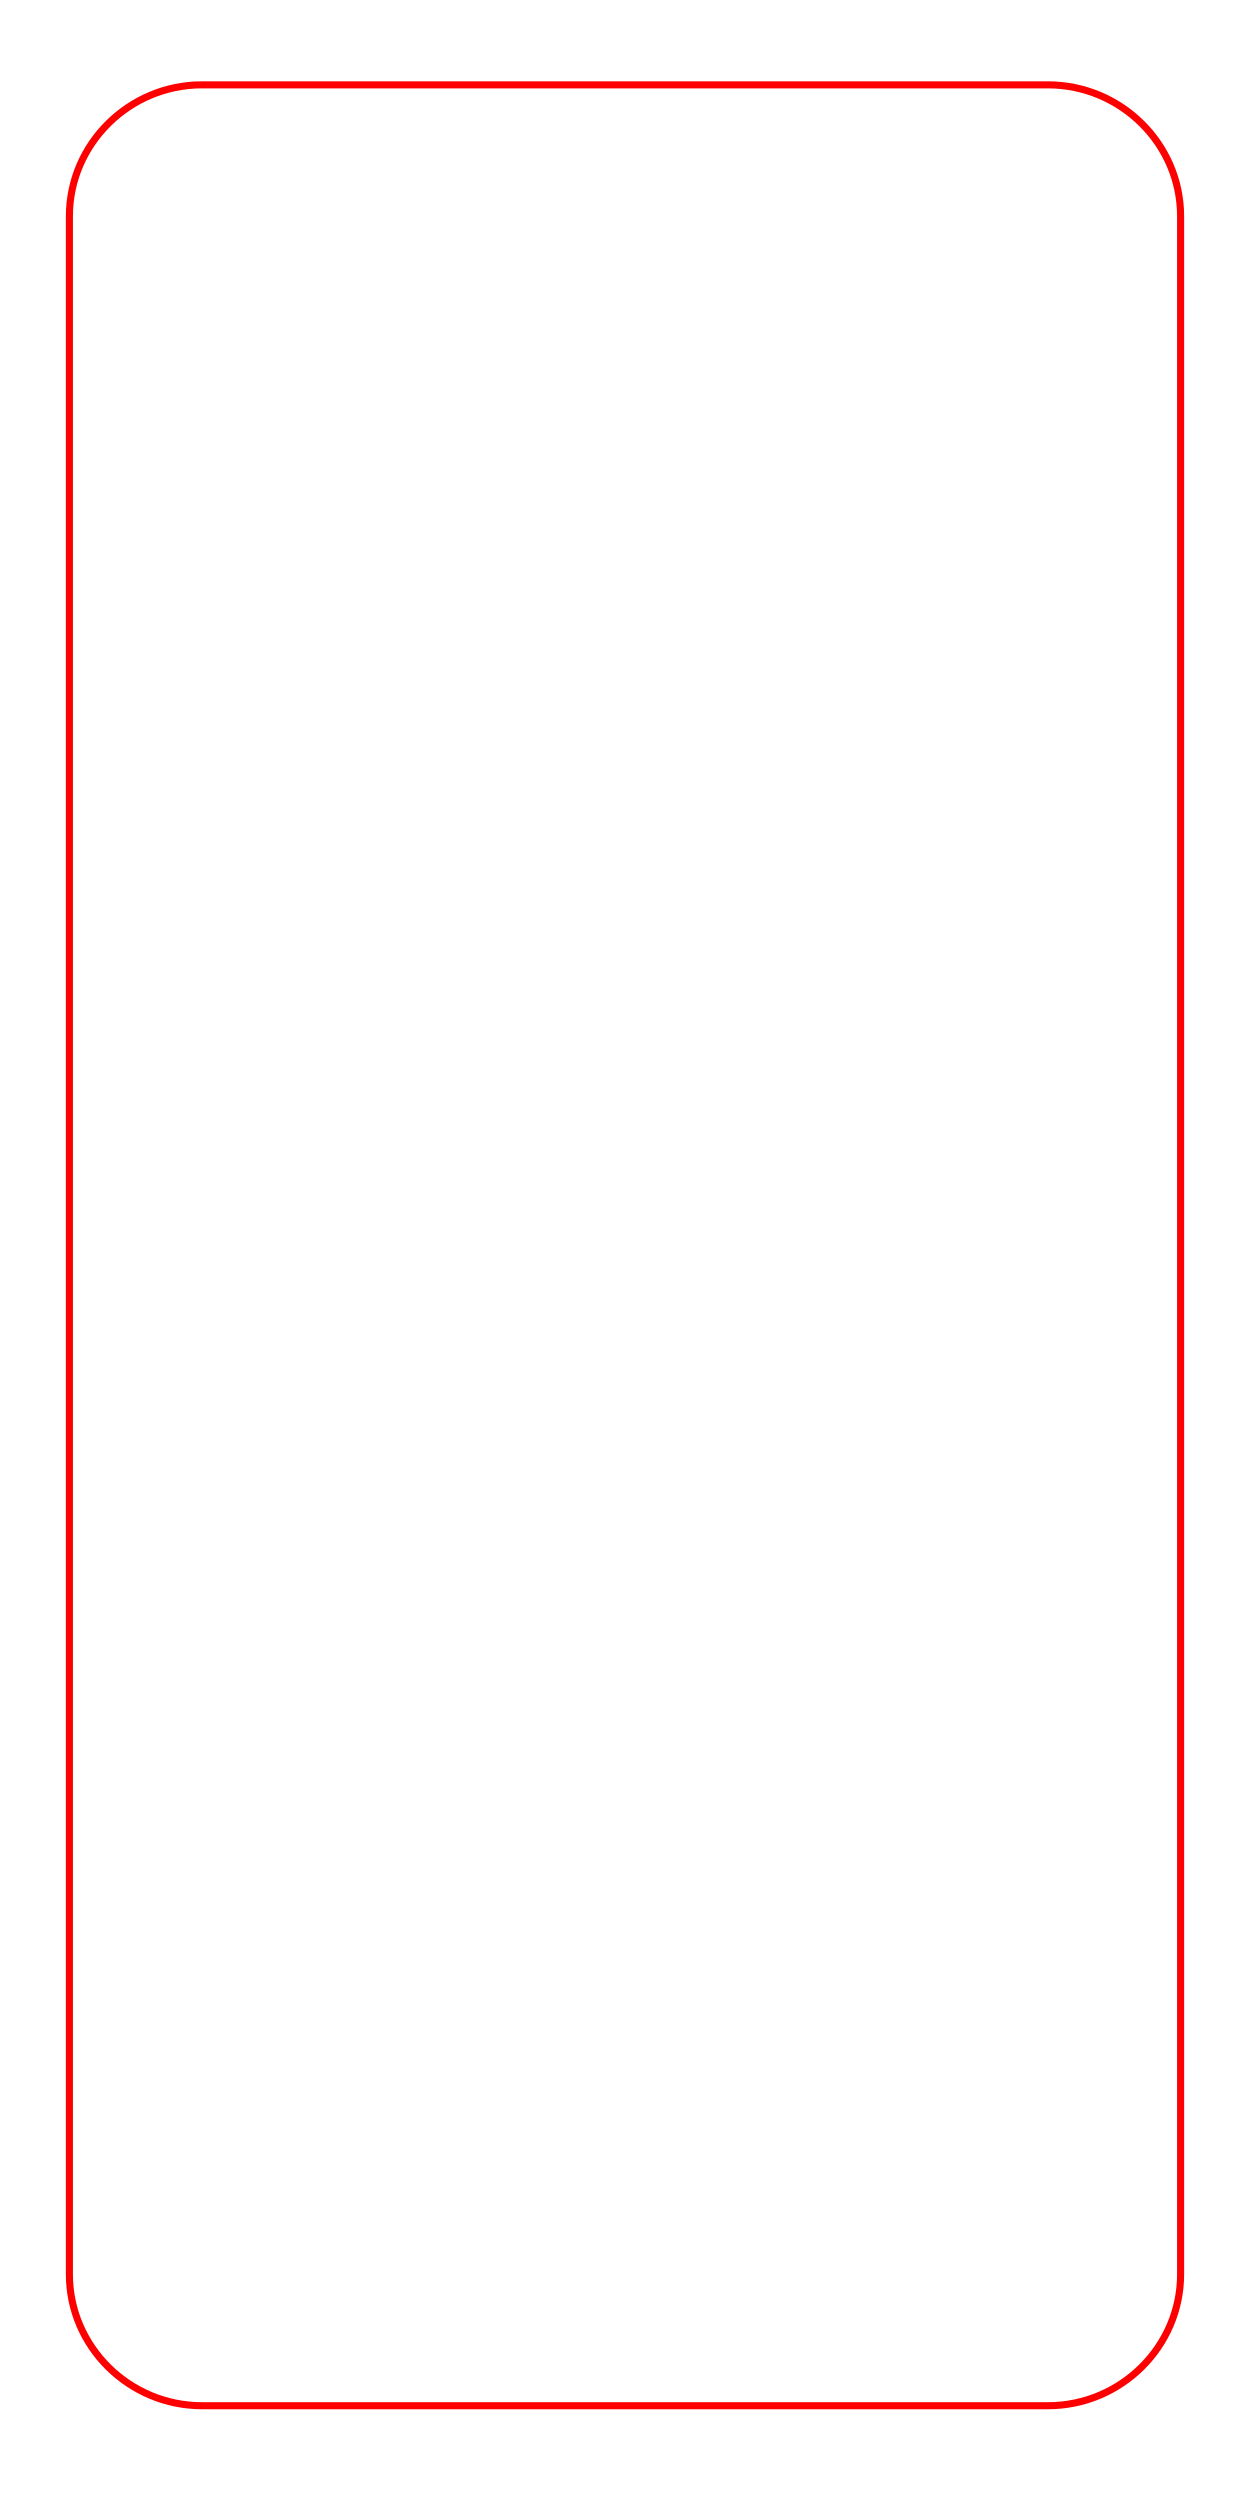
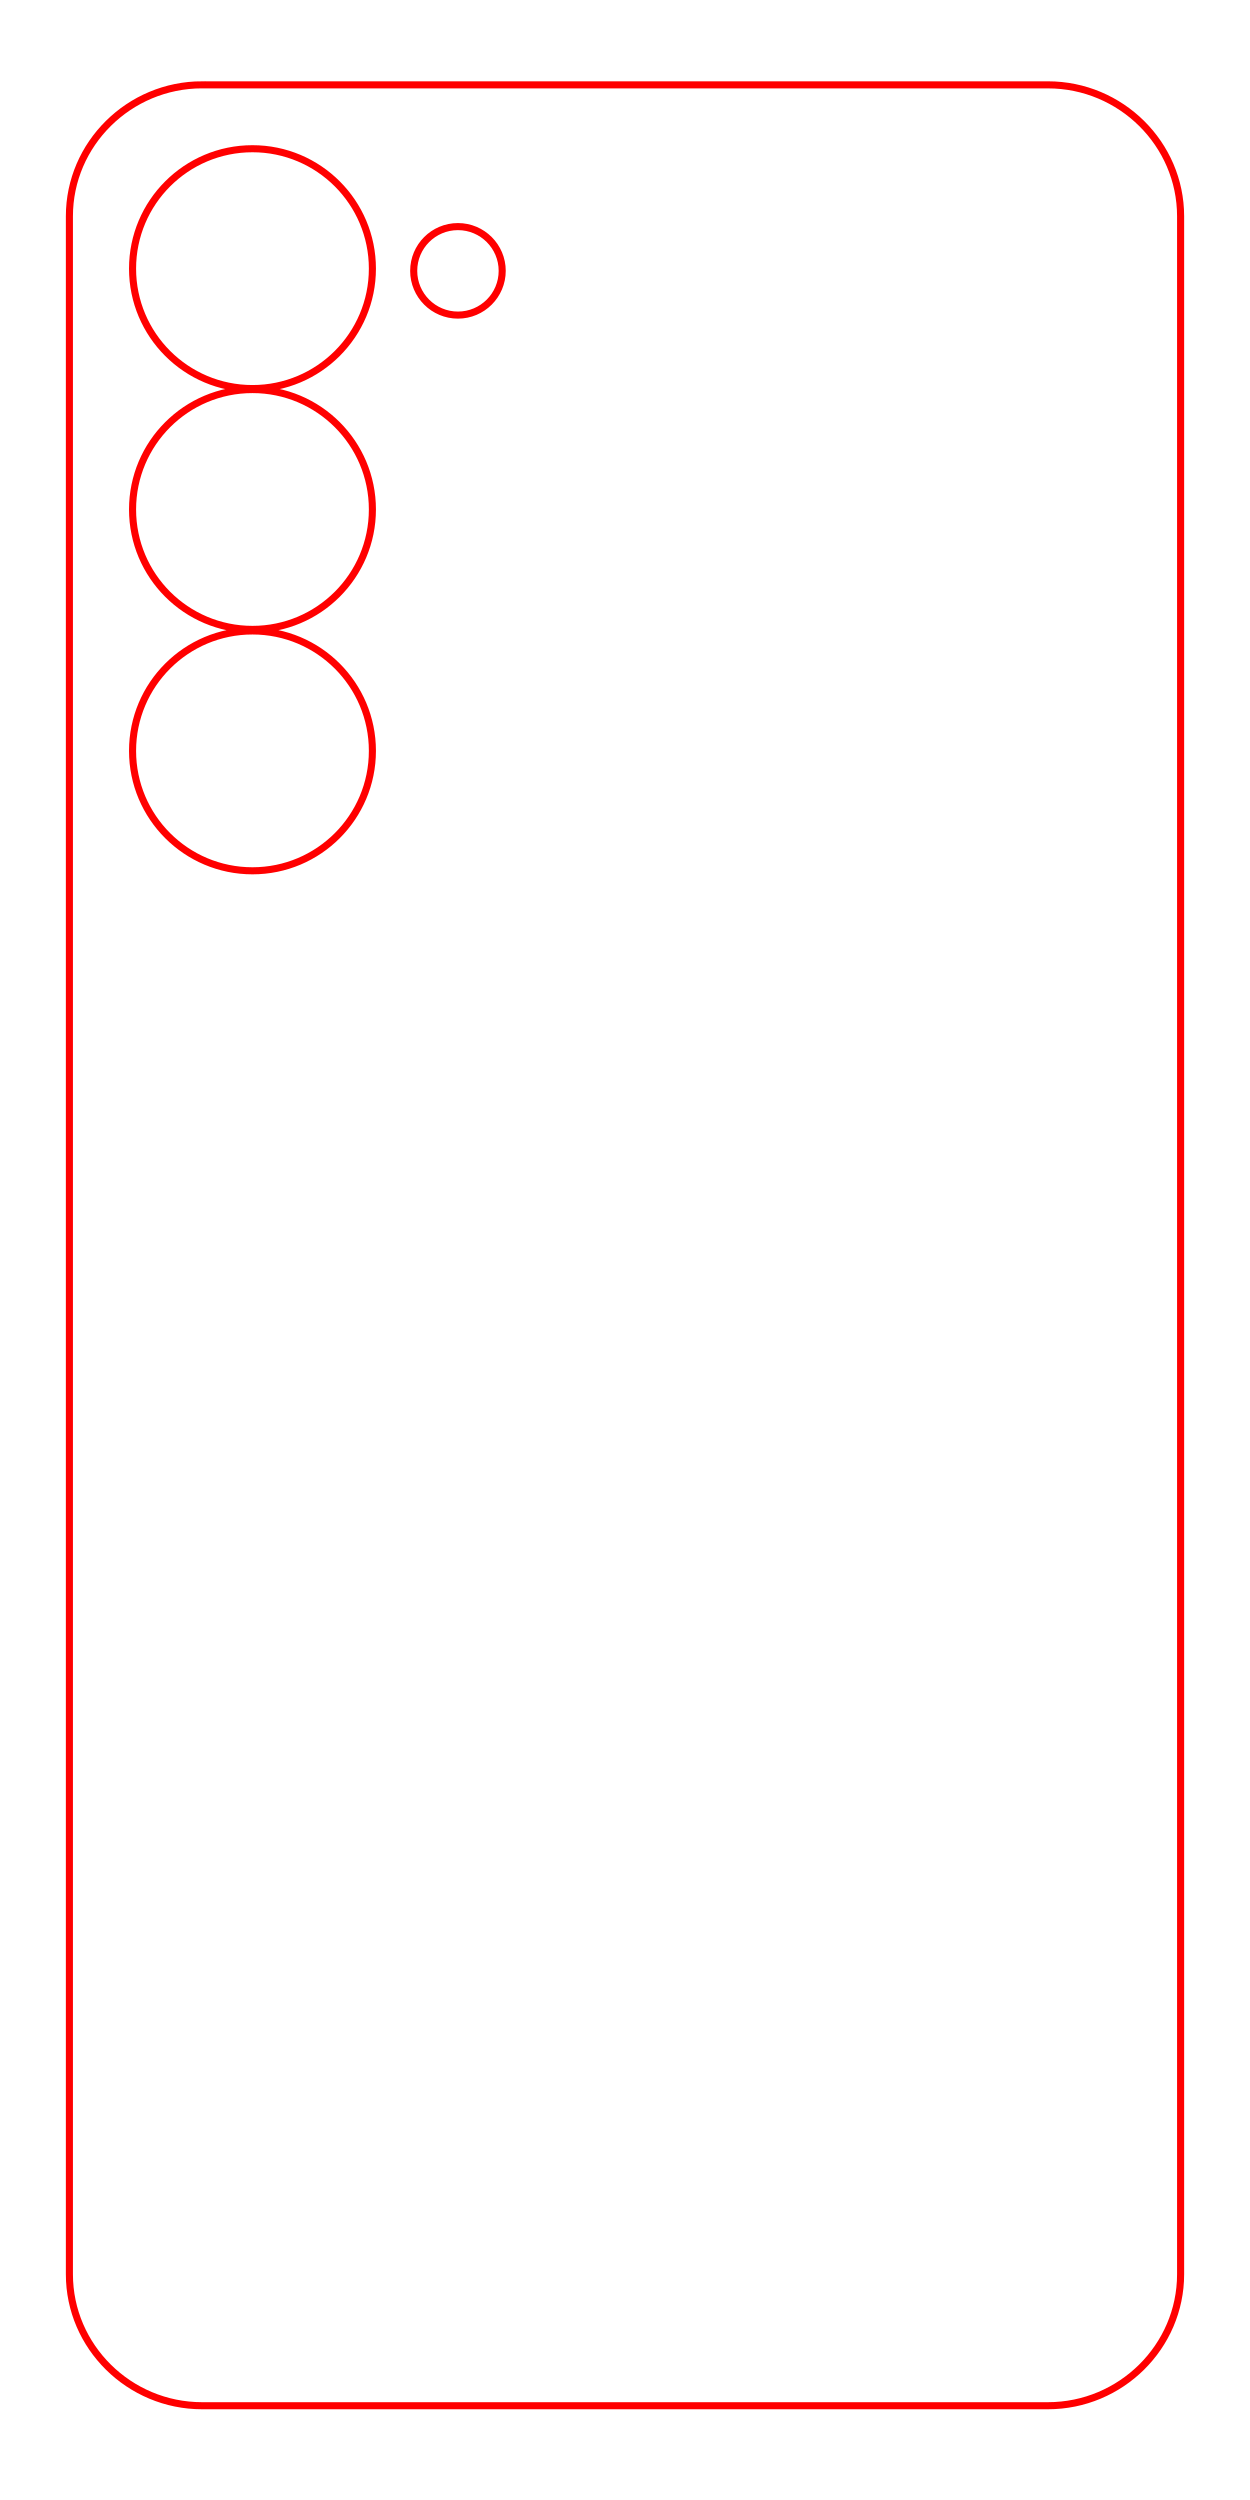
<svg xmlns="http://www.w3.org/2000/svg" id="Camada_1" data-name="Camada 1" viewBox="0 0 500 1000">
  <defs>
    <style>
      .cls-1 {
        fill: none;
        fill-rule: evenodd;
        stroke: red;
        stroke-miterlimit: 22.93;
        stroke-width: 2.83px;
      }
    </style>
  </defs>
-   <path class="cls-1" d="M80.83,33.94h338.34c29.19,0,53.07,23.65,53.07,52.57v823.21c0,28.91-23.88,52.57-53.07,52.57H80.83c-29.19,0-53.07-23.65-53.07-52.57V86.5c0-28.91,23.88-52.57,53.07-52.57Z" />
+   <path class="cls-1" d="M80.83,33.94h338.34c29.19,0,53.07,23.65,53.07,52.57v823.21c0,28.91-23.88,52.57-53.07,52.57H80.83c-29.19,0-53.07-23.65-53.07-52.57V86.5c0-28.91,23.88-52.57,53.07-52.57ZM148.96,107.46c0-26.49-21.48-47.97-47.97-47.97s-47.97,21.48-47.97,47.97,21.48,47.97,47.97,47.97,47.97-21.48,47.97-47.97ZM148.96,203.79c0-26.49-21.48-47.97-47.97-47.97s-47.97,21.48-47.97,47.97,21.48,47.97,47.97,47.97,47.97-21.48,47.97-47.97ZM148.96,300.35c0-26.49-21.48-47.97-47.97-47.97s-47.97,21.48-47.97,47.97,21.48,47.97,47.97,47.97,47.97-21.48,47.97-47.97ZM183.18,90.64c-9.78,0-17.7,7.93-17.7,17.7s7.93,17.7,17.7,17.7,17.7-7.93,17.7-17.7-7.93-17.7-17.7-17.7Z" />
</svg>
